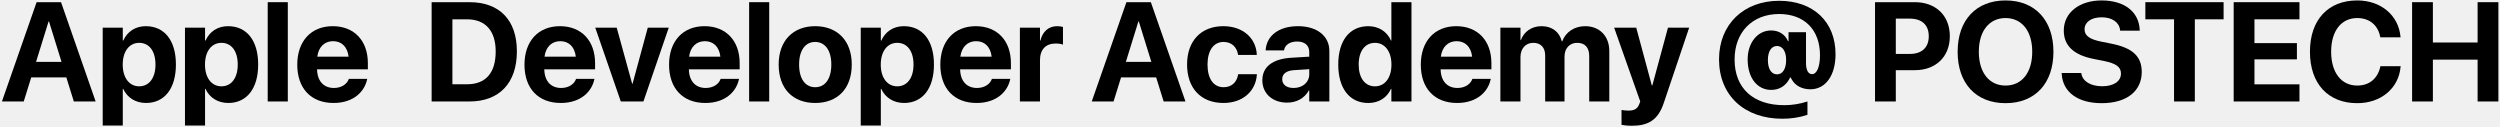
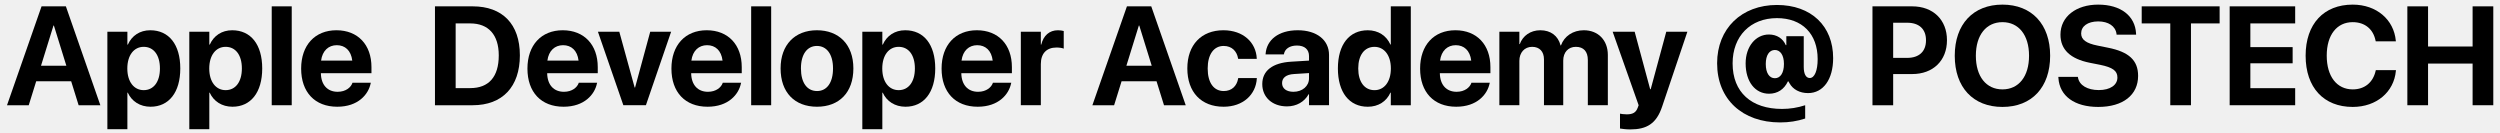
- <svg xmlns="http://www.w3.org/2000/svg" width="887" height="45" viewBox="0 0 887 45" fill="none">
-   <g clip-path="url(#clip0_4231_2476)">
-     <path d="M855.812 36.003V0.773H863.186V15.08H879.055V0.773H886.428V36.003H879.055V21.159H863.186V36.003H855.812Z" fill="black" />
-     <path d="M836.343 36.606C826.04 36.606 819.57 29.722 819.57 18.369V18.345C819.57 6.992 826.064 0.156 836.343 0.156C844.888 0.156 851.016 5.552 851.699 13.023L851.724 13.242H844.546L844.448 12.827C843.618 8.945 840.737 6.406 836.343 6.406C830.703 6.406 827.09 10.947 827.09 18.32V18.345C827.09 25.767 830.703 30.356 836.343 30.356C840.591 30.356 843.569 27.915 844.521 23.74L844.57 23.496H851.748L851.724 23.765C851.04 31.26 844.863 36.606 836.343 36.606Z" fill="black" />
-     <path d="M792.508 36.003V0.773H815.848V6.853H799.881V15.3H814.944V21.061H799.881V29.924H815.848V36.003H792.508Z" fill="black" />
-     <path d="M771.353 36.003V6.853H761.172V0.773H788.931V6.853H778.726V36.003H771.353Z" fill="black" />
-     <path d="M745.682 36.606C737.308 36.606 731.912 32.773 731.497 26.279L731.473 25.889H738.431L738.479 26.157C738.943 28.892 741.849 30.601 745.877 30.601C749.954 30.601 752.518 28.818 752.518 26.133V26.108C752.518 23.716 750.784 22.52 746.414 21.616L742.703 20.884C735.745 19.492 732.229 16.172 732.229 10.874V10.85C732.229 4.404 737.845 0.156 745.657 0.156C753.812 0.156 758.816 4.233 759.158 10.41L759.183 10.874H752.225L752.2 10.581C751.834 7.822 749.295 6.138 745.657 6.138C741.873 6.162 739.603 7.896 739.603 10.41V10.435C739.603 12.656 741.409 13.95 745.462 14.756L749.197 15.513C756.57 16.977 759.891 19.98 759.891 25.523V25.547C759.891 32.31 754.568 36.606 745.682 36.606Z" fill="black" />
-     <path d="M711.562 36.606C701.089 36.606 694.57 29.6 694.57 18.394V18.345C694.57 7.139 701.138 0.156 711.562 0.156C722.012 0.156 728.555 7.163 728.555 18.345V18.394C728.555 29.6 722.036 36.606 711.562 36.606ZM711.562 30.356C717.422 30.356 721.035 25.693 721.035 18.394V18.345C721.035 10.996 717.349 6.406 711.562 6.406C705.801 6.406 702.09 10.972 702.09 18.345V18.394C702.09 25.767 705.776 30.356 711.562 30.356Z" fill="black" />
-     <path d="M665.258 36.003V0.773H679.418C686.84 0.773 691.796 5.559 691.796 12.81V12.858C691.796 20.109 686.84 24.895 679.418 24.895H672.631V36.003H665.258ZM677.611 6.608H672.631V19.133H677.611C681.835 19.133 684.325 16.887 684.325 12.883V12.834C684.325 8.83 681.835 6.608 677.611 6.608Z" fill="black" />
-     <path d="M632.351 42.127C618.972 42.127 609.914 33.924 609.914 21.058V21.033C609.914 8.68 618.63 0.281 631.228 0.281C643.435 0.281 651.247 7.776 651.247 19.202V19.227C651.247 26.77 647.731 31.678 642.312 31.678C639.357 31.678 636.916 30.384 635.695 28.162L635.329 27.503H635.134C633.767 30.384 631.423 31.898 628.396 31.898C623.488 31.898 620.07 27.649 620.07 21.106V21.082C620.07 15.076 623.659 10.804 628.371 10.804C631.179 10.804 633.352 12.22 634.377 14.588H634.572V11.414H640.773V22.352C640.773 24.866 641.555 26.307 642.922 26.307C644.631 26.307 645.729 23.67 645.729 19.593V19.568C645.729 10.608 640.236 4.969 631.228 4.969C621.779 4.969 615.432 11.39 615.432 21.082V21.106C615.432 31.409 622.146 37.317 633.034 37.317C635.842 37.317 638.625 36.878 641.286 35.999V40.735C638.43 41.688 635.524 42.127 632.351 42.127ZM630.495 26.38C632.448 26.38 633.718 24.5 633.718 21.326V21.229C633.718 18.177 632.424 16.321 630.495 16.321C628.518 16.321 627.248 18.152 627.248 21.302V21.326C627.248 24.524 628.518 26.38 630.495 26.38Z" fill="black" />
-     <path d="M578.953 44.618C577.562 44.618 576.146 44.447 575.315 44.301V39.003C575.828 39.101 576.658 39.247 577.708 39.247C579.832 39.247 581.004 38.637 581.639 36.855L581.956 36L572.703 9.828H580.54L586.058 30.287H586.253L591.795 9.828H599.314L590.33 36.464C588.279 42.641 584.764 44.618 578.953 44.618Z" fill="black" />
-     <path d="M532.336 35.998V9.826H539.465V14.221H539.611C540.686 11.242 543.42 9.289 546.936 9.289C550.598 9.289 553.259 11.242 554.138 14.685H554.284C555.456 11.389 558.581 9.289 562.414 9.289C567.541 9.289 570.983 12.829 570.983 18.102V35.998H563.854V19.885C563.854 16.857 562.341 15.197 559.582 15.197C556.872 15.197 555.09 17.175 555.09 20.08V35.998H548.229V19.665C548.229 16.857 546.643 15.197 544.006 15.197C541.296 15.197 539.465 17.248 539.465 20.202V35.998H532.336Z" fill="black" />
-     <path d="M516.968 36.535C508.96 36.535 504.102 31.335 504.102 22.961V22.936C504.102 14.611 509.009 9.289 516.675 9.289C524.341 9.289 529.15 14.489 529.15 22.399V24.597H511.133C511.206 28.771 513.477 31.213 517.114 31.213C520.044 31.213 521.826 29.602 522.339 28.137L522.388 27.99H528.931L528.857 28.259C528.052 32.116 524.438 36.535 516.968 36.535ZM516.797 14.611C513.867 14.611 511.67 16.564 511.206 20.105H522.314C521.875 16.491 519.751 14.611 516.797 14.611Z" fill="black" />
-     <path d="M485.457 36.54C478.865 36.54 474.812 31.413 474.812 22.917V22.893C474.812 14.372 478.865 9.294 485.457 9.294C489.168 9.294 492.098 11.198 493.514 14.372H493.66V0.773H500.789V36.003H493.66V31.535H493.514C492.122 34.636 489.241 36.54 485.457 36.54ZM487.85 30.632C491.316 30.632 493.685 27.653 493.685 22.917V22.893C493.685 18.181 491.292 15.202 487.85 15.202C484.31 15.202 482.063 18.107 482.063 22.893V22.917C482.063 27.678 484.285 30.632 487.85 30.632Z" fill="black" />
-     <path d="M456.664 36.413C451.415 36.413 447.875 33.117 447.875 28.503V28.454C447.875 23.693 451.562 20.91 458.056 20.495L464.525 20.105V18.493C464.525 16.174 463.012 14.733 460.229 14.733C457.567 14.733 455.956 15.979 455.614 17.663L455.565 17.883H449.047L449.071 17.59C449.462 12.756 453.612 9.289 460.521 9.289C467.284 9.289 471.654 12.78 471.654 18.054V35.998H464.525V32.092H464.379C462.89 34.777 460.106 36.413 456.664 36.413ZM454.931 28.137C454.931 30.065 456.518 31.213 458.983 31.213C462.182 31.213 464.525 29.162 464.525 26.428V24.548L459.13 24.89C456.371 25.061 454.931 26.232 454.931 28.088V28.137Z" fill="black" />
-     <path d="M434.091 36.535C426.107 36.535 421.176 31.335 421.176 22.888V22.863C421.176 14.489 426.181 9.289 434.018 9.289C441.122 9.289 445.639 13.659 445.907 19.323V19.494H439.291L439.242 19.274C438.803 16.784 437.069 14.88 434.115 14.88C430.624 14.88 428.427 17.883 428.427 22.888V22.912C428.427 28.039 430.624 30.944 434.14 30.944C436.996 30.944 438.778 29.186 439.267 26.55L439.291 26.33H445.932V26.477C445.59 32.19 441.073 36.535 434.091 36.535Z" fill="black" />
-     <path d="M387.352 36.003L399.656 0.773H408.323L420.604 36.003H412.864L410.203 27.458H397.752L395.091 36.003H387.352ZM403.904 7.609L399.461 21.94H408.494L404.051 7.609H403.904Z" fill="black" />
-     <path d="M361.859 35.998V9.826H368.988V14.392H369.135C369.916 11.169 372.04 9.289 375.092 9.289C375.873 9.289 376.605 9.411 377.143 9.558V15.832C376.557 15.588 375.58 15.441 374.555 15.441C371.039 15.441 368.988 17.541 368.988 21.35V35.998H361.859Z" fill="black" />
-     <path d="M346.491 36.535C338.483 36.535 333.625 31.335 333.625 22.961V22.936C333.625 14.611 338.532 9.289 346.198 9.289C353.864 9.289 358.674 14.489 358.674 22.399V24.597H340.656C340.729 28.771 343 31.213 346.638 31.213C349.567 31.213 351.35 29.602 351.862 28.137L351.911 27.99H358.454L358.381 28.259C357.575 32.116 353.962 36.535 346.491 36.535ZM346.32 14.611C343.391 14.611 341.193 16.564 340.729 20.105H351.838C351.398 16.491 349.274 14.611 346.32 14.611Z" fill="black" />
-     <path d="M305.391 44.543V9.826H312.52V14.392H312.69C314.106 11.218 316.963 9.289 320.674 9.289C327.314 9.289 331.367 14.367 331.367 22.888V22.912C331.367 31.408 327.314 36.535 320.771 36.535C317.036 36.535 314.082 34.631 312.666 31.53H312.52V44.543H305.391ZM318.33 30.627C321.87 30.627 324.116 27.673 324.116 22.912V22.888C324.116 18.102 321.87 15.197 318.33 15.197C314.863 15.197 312.495 18.176 312.495 22.912V22.936C312.495 27.648 314.863 30.627 318.33 30.627Z" fill="black" />
-     <path d="M289.237 36.535C281.278 36.535 276.273 31.433 276.273 22.912V22.863C276.273 14.44 281.4 9.289 289.213 9.289C297.05 9.289 302.201 14.392 302.201 22.863V22.912C302.201 31.457 297.147 36.535 289.237 36.535ZM289.262 30.944C292.729 30.944 294.95 28.015 294.95 22.912V22.863C294.95 17.81 292.68 14.88 289.213 14.88C285.771 14.88 283.524 17.81 283.524 22.863V22.912C283.524 28.039 285.746 30.944 289.262 30.944Z" fill="black" />
-     <path d="M265.789 36.003V0.773H272.918V36.003H265.789Z" fill="black" />
-     <path d="M250.249 36.535C242.241 36.535 237.383 31.335 237.383 22.961V22.936C237.383 14.611 242.29 9.289 249.956 9.289C257.622 9.289 262.432 14.489 262.432 22.399V24.597H244.414C244.487 28.771 246.758 31.213 250.396 31.213C253.325 31.213 255.107 29.602 255.62 28.137L255.669 27.99H262.212L262.139 28.259C261.333 32.116 257.72 36.535 250.249 36.535ZM250.078 14.611C247.148 14.611 244.951 16.564 244.487 20.105H255.596C255.156 16.491 253.032 14.611 250.078 14.611Z" fill="black" />
-     <path d="M220.257 36L211.199 9.828H218.816L224.285 29.701H224.432L229.827 9.828H237.273L228.289 36H220.257Z" fill="black" />
-     <path d="M198.952 36.535C190.944 36.535 186.086 31.335 186.086 22.961V22.936C186.086 14.611 190.993 9.289 198.659 9.289C206.325 9.289 211.135 14.489 211.135 22.399V24.597H193.117C193.19 28.771 195.461 31.213 199.099 31.213C202.028 31.213 203.811 29.602 204.323 28.137L204.372 27.99H210.915L210.842 28.259C210.036 32.116 206.423 36.535 198.952 36.535ZM198.781 14.611C195.852 14.611 193.654 16.564 193.19 20.105H204.299C203.859 16.491 201.735 14.611 198.781 14.611Z" fill="black" />
-     <path d="M153.141 36.003V0.773H166.593C177.14 0.773 183.39 7.048 183.39 18.205V18.254C183.39 29.436 177.164 36.003 166.593 36.003H153.141ZM160.514 29.899H165.714C172.306 29.899 175.87 25.895 175.87 18.278V18.23C175.87 10.881 172.184 6.853 165.714 6.853H160.514V29.899Z" fill="black" />
-     <path d="M118.335 36.535C110.327 36.535 105.469 31.335 105.469 22.961V22.936C105.469 14.611 110.376 9.289 118.042 9.289C125.708 9.289 130.518 14.489 130.518 22.399V24.597H112.5C112.573 28.771 114.844 31.213 118.481 31.213C121.411 31.213 123.193 29.602 123.706 28.137L123.755 27.99H130.298L130.225 28.259C129.419 32.116 125.806 36.535 118.335 36.535ZM118.164 14.611C115.234 14.611 113.037 16.564 112.573 20.105H123.682C123.242 16.491 121.118 14.611 118.164 14.611Z" fill="black" />
-     <path d="M94.984 36.003V0.773H102.113V36.003H94.984Z" fill="black" />
-     <path d="M65.625 44.543V9.826H72.754V14.392H72.925C74.341 11.218 77.197 9.289 80.908 9.289C87.549 9.289 91.602 14.367 91.602 22.888V22.912C91.602 31.408 87.549 36.535 81.006 36.535C77.27 36.535 74.316 34.631 72.9 31.53H72.754V44.543H65.625ZM78.564 30.627C82.105 30.627 84.351 27.673 84.351 22.912V22.888C84.351 18.102 82.105 15.197 78.564 15.197C75.098 15.197 72.73 18.176 72.73 22.912V22.936C72.73 27.648 75.098 30.627 78.564 30.627Z" fill="black" />
-     <path d="M36.438 44.543V9.826H43.566V14.392H43.737C45.153 11.218 48.01 9.289 51.721 9.289C58.361 9.289 62.414 14.367 62.414 22.888V22.912C62.414 31.408 58.361 36.535 51.818 36.535C48.083 36.535 45.129 34.631 43.713 31.53H43.566V44.543H36.438ZM49.377 30.627C52.917 30.627 55.163 27.673 55.163 22.912V22.888C55.163 18.102 52.917 15.197 49.377 15.197C45.91 15.197 43.542 18.176 43.542 22.912V22.936C43.542 27.648 45.91 30.627 49.377 30.627Z" fill="black" />
-     <path d="M0.684 36.003L12.988 0.773H21.655L33.935 36.003H26.196L23.535 27.458H11.084L8.423 36.003H0.684ZM17.236 7.609L12.793 21.94H21.826L17.383 7.609H17.236Z" fill="black" />
+ <svg xmlns="http://www.w3.org/2000/svg" width="416" height="22" viewBox="0 0 416 22" fill="none">
+   <g clip-path="url(#clip0_2448_1331)">
+     <path d="M400.584 17.511V1.056H404.028V7.739H411.441V1.056H414.884V17.511H411.441V10.578H404.028V17.511H400.584Z" fill="black" />
+     <path d="M391.49 17.793C386.678 17.793 383.656 14.577 383.656 9.275V9.263C383.656 3.961 386.689 0.768 391.49 0.768C395.482 0.768 398.344 3.288 398.663 6.777L398.675 6.88H395.322L395.276 6.686C394.888 4.873 393.543 3.687 391.49 3.687C388.856 3.687 387.168 5.808 387.168 9.252V9.263C387.168 12.73 388.856 14.874 391.49 14.874C393.475 14.874 394.866 13.733 395.31 11.784L395.333 11.669H398.686L398.675 11.795C398.355 15.296 395.47 17.793 391.49 17.793Z" fill="black" />
+     <path d="M371.016 17.511V1.056H381.918V3.896H374.46V7.841H381.495V10.533H374.46V14.672H381.918V17.511H371.016Z" fill="black" />
+     <path d="M361.135 17.511V3.896H356.379V1.056H369.345V3.896H364.578V17.511H361.135Z" fill="black" />
+     <path d="M349.144 17.793C345.233 17.793 342.712 16.003 342.519 12.97L342.507 12.787H345.757L345.78 12.912C345.996 14.19 347.354 14.988 349.235 14.988C351.14 14.988 352.337 14.155 352.337 12.901V12.89C352.337 11.772 351.527 11.213 349.486 10.791L347.753 10.449C344.503 9.799 342.86 8.248 342.86 5.774V5.763C342.86 2.752 345.484 0.768 349.132 0.768C352.941 0.768 355.279 2.672 355.439 5.557L355.45 5.774H352.2L352.189 5.637C352.018 4.348 350.832 3.562 349.132 3.562C347.365 3.573 346.305 4.383 346.305 5.557V5.569C346.305 6.606 347.148 7.211 349.041 7.587L350.786 7.941C354.23 8.625 355.781 10.027 355.781 12.616V12.627C355.781 15.786 353.295 17.793 349.144 17.793Z" fill="black" />
+     <path d="M333.207 17.793C328.315 17.793 325.271 14.52 325.271 9.286V9.263C325.271 4.029 328.338 0.768 333.207 0.768C338.088 0.768 341.144 4.041 341.144 9.263V9.286C341.144 14.52 338.099 17.793 333.207 17.793ZM333.207 14.874C335.944 14.874 337.632 12.696 337.632 9.286V9.263C337.632 5.831 335.91 3.687 333.207 3.687C330.516 3.687 328.783 5.82 328.783 9.263V9.286C328.783 12.73 330.505 14.874 333.207 14.874Z" fill="black" />
+     <path d="M311.579 17.511V1.056H318.193C321.66 1.056 323.975 3.291 323.975 6.678V6.701C323.975 10.088 321.66 12.323 318.193 12.323H315.023V17.511H311.579ZM317.349 3.782H315.023V9.632H317.349C319.322 9.632 320.485 8.583 320.485 6.712V6.69C320.485 4.819 319.322 3.782 317.349 3.782Z" fill="black" />
+     <path d="M296.209 20.372C289.96 20.372 285.729 16.54 285.729 10.531V10.519C285.729 4.749 289.8 0.826 295.684 0.826C301.386 0.826 305.035 4.327 305.035 9.664V9.675C305.035 13.199 303.393 15.491 300.862 15.491C299.481 15.491 298.341 14.887 297.771 13.849L297.6 13.541H297.509C296.87 14.887 295.776 15.594 294.362 15.594C292.069 15.594 290.473 13.61 290.473 10.553V10.542C290.473 7.737 292.149 5.741 294.35 5.741C295.662 5.741 296.677 6.403 297.155 7.509H297.246V6.026H300.143V11.135C300.143 12.31 300.508 12.982 301.147 12.982C301.945 12.982 302.458 11.751 302.458 9.847V9.835C302.458 5.65 299.892 3.016 295.684 3.016C291.271 3.016 288.306 6.015 288.306 10.542V10.553C288.306 15.366 291.442 18.125 296.528 18.125C297.84 18.125 299.139 17.92 300.382 17.51V19.722C299.048 20.167 297.691 20.372 296.209 20.372ZM295.342 13.017C296.254 13.017 296.847 12.139 296.847 10.656V10.611C296.847 9.185 296.243 8.318 295.342 8.318C294.419 8.318 293.825 9.174 293.825 10.645V10.656C293.825 12.15 294.419 13.017 295.342 13.017Z" fill="black" />
+     <path d="M271.268 21.535C270.618 21.535 269.957 21.456 269.568 21.387V18.913C269.808 18.958 270.196 19.027 270.686 19.027C271.678 19.027 272.226 18.742 272.522 17.909L272.67 17.51L268.348 5.286H272.009L274.586 14.842H274.677L277.266 5.286H280.778L276.582 17.727C275.624 20.612 273.982 21.535 271.268 21.535Z" fill="black" />
+     <path d="M249.494 17.509V5.285H252.823V7.337H252.892C253.394 5.946 254.671 5.034 256.313 5.034C258.023 5.034 259.266 5.946 259.677 7.554H259.745C260.293 6.015 261.752 5.034 263.543 5.034C265.937 5.034 267.545 6.687 267.545 9.15V17.509H264.215V9.983C264.215 8.569 263.508 7.793 262.22 7.793C260.954 7.793 260.122 8.717 260.122 10.074V17.509H256.917V9.88C256.917 8.569 256.176 7.793 254.944 7.793C253.679 7.793 252.823 8.751 252.823 10.131V17.509H249.494Z" fill="black" />
+     <path d="M242.315 17.76C238.575 17.76 236.306 15.331 236.306 11.42V11.408C236.306 7.52 238.598 5.034 242.179 5.034C245.759 5.034 248.005 7.463 248.005 11.157V12.184H239.59C239.624 14.134 240.685 15.274 242.384 15.274C243.752 15.274 244.585 14.521 244.824 13.837L244.847 13.769H247.903L247.869 13.894C247.493 15.696 245.805 17.76 242.315 17.76ZM242.236 7.52C240.867 7.52 239.841 8.432 239.624 10.085H244.812C244.607 8.398 243.615 7.52 242.236 7.52Z" fill="black" />
+     <path d="M227.597 17.762C224.518 17.762 222.625 15.368 222.625 11.399V11.388C222.625 7.408 224.518 5.036 227.597 5.036C229.33 5.036 230.699 5.926 231.36 7.408H231.429V1.056H234.758V17.511H231.429V15.425H231.36C230.71 16.873 229.365 17.762 227.597 17.762ZM228.715 15.003C230.334 15.003 231.44 13.611 231.44 11.399V11.388C231.44 9.187 230.323 7.796 228.715 7.796C227.061 7.796 226.012 9.153 226.012 11.388V11.399C226.012 13.623 227.05 15.003 228.715 15.003Z" fill="black" />
+     <path d="M214.148 17.703C211.697 17.703 210.043 16.164 210.043 14.008V13.986C210.043 11.762 211.765 10.462 214.799 10.268L217.82 10.085V9.333C217.82 8.25 217.113 7.577 215.814 7.577C214.57 7.577 213.818 8.158 213.658 8.945L213.635 9.048H210.591L210.602 8.911C210.784 6.653 212.723 5.034 215.95 5.034C219.109 5.034 221.15 6.665 221.15 9.128V17.509H217.82V15.685H217.752C217.056 16.939 215.756 17.703 214.148 17.703ZM213.339 13.837C213.339 14.738 214.08 15.274 215.232 15.274C216.726 15.274 217.82 14.316 217.82 13.039V12.161L215.3 12.321C214.012 12.4 213.339 12.948 213.339 13.815V13.837Z" fill="black" />
+     <path d="M203.605 17.76C199.876 17.76 197.572 15.331 197.572 11.386V11.374C197.572 7.463 199.91 5.034 203.571 5.034C206.889 5.034 208.999 7.075 209.124 9.721V9.8H206.034L206.011 9.698C205.806 8.535 204.996 7.645 203.616 7.645C201.985 7.645 200.959 9.048 200.959 11.386V11.397C200.959 13.792 201.985 15.149 203.628 15.149C204.962 15.149 205.794 14.328 206.022 13.096L206.034 12.993H209.136V13.062C208.976 15.73 206.866 17.76 203.605 17.76Z" fill="black" />
+     <path d="M181.774 17.511L187.521 1.056H191.569L197.305 17.511H193.69L192.447 13.52H186.632L185.389 17.511H181.774ZM189.505 4.249L187.43 10.943H191.649L189.574 4.249H189.505Z" fill="black" />
+     <path d="M169.866 17.509V5.285H173.196V7.417H173.265C173.63 5.912 174.622 5.034 176.047 5.034C176.412 5.034 176.754 5.091 177.005 5.159V8.09C176.732 7.976 176.275 7.907 175.797 7.907C174.154 7.907 173.196 8.888 173.196 10.667V17.509H169.866Z" fill="black" />
+     <path d="M162.688 17.76C158.948 17.76 156.679 15.331 156.679 11.42V11.408C156.679 7.52 158.971 5.034 162.551 5.034C166.132 5.034 168.379 7.463 168.379 11.157V12.184H159.963C159.997 14.134 161.058 15.274 162.757 15.274C164.125 15.274 164.958 14.521 165.197 13.837L165.22 13.769H168.276L168.242 13.894C167.866 15.696 166.178 17.76 162.688 17.76ZM162.608 7.52C161.24 7.52 160.214 8.432 159.997 10.085H165.186C164.98 8.398 163.988 7.52 162.608 7.52Z" fill="black" />
+     <path d="M143.491 21.5V5.285H146.821V7.417H146.9C147.562 5.935 148.896 5.034 150.63 5.034C153.731 5.034 155.624 7.406 155.624 11.386V11.397C155.624 15.365 153.731 17.76 150.675 17.76C148.93 17.76 147.551 16.871 146.889 15.422H146.821V21.5H143.491ZM149.535 15C151.188 15 152.237 13.621 152.237 11.397V11.386C152.237 9.15 151.188 7.793 149.535 7.793C147.915 7.793 146.809 9.185 146.809 11.397V11.408C146.809 13.609 147.915 15 149.535 15Z" fill="black" />
+     <path d="M135.946 17.76C132.228 17.76 129.891 15.377 129.891 11.397V11.374C129.891 7.44 132.285 5.034 135.935 5.034C139.595 5.034 142.001 7.417 142.001 11.374V11.397C142.001 15.388 139.641 17.76 135.946 17.76ZM135.958 15.149C137.577 15.149 138.614 13.78 138.614 11.397V11.374C138.614 9.014 137.554 7.645 135.935 7.645C134.327 7.645 133.277 9.014 133.277 11.374V11.397C133.277 13.792 134.315 15.149 135.958 15.149Z" fill="black" />
+     <path d="M124.994 17.511V1.056H128.323V17.511H124.994Z" fill="black" />
+     <path d="M117.735 17.76C113.995 17.76 111.726 15.331 111.726 11.42V11.408C111.726 7.52 114.018 5.034 117.598 5.034C121.179 5.034 123.426 7.463 123.426 11.157V12.184H115.01C115.044 14.134 116.105 15.274 117.804 15.274C119.172 15.274 120.004 14.521 120.244 13.837L120.267 13.769H123.323L123.289 13.894C122.912 15.696 121.225 17.76 117.735 17.76ZM117.655 7.52C116.287 7.52 115.261 8.432 115.044 10.085H120.233C120.027 8.398 119.035 7.52 117.655 7.52Z" fill="black" />
+     <path d="M103.726 17.51L99.496 5.286H103.053L105.608 14.568H105.676L108.196 5.286H111.674L107.478 17.51H103.726Z" fill="black" />
+     <path d="M93.775 17.76C90.035 17.76 87.766 15.331 87.766 11.42V11.408C87.766 7.52 90.058 5.034 93.638 5.034C97.219 5.034 99.466 7.463 99.466 11.157V12.184H91.05C91.084 14.134 92.144 15.274 93.844 15.274C95.212 15.274 96.045 14.521 96.284 13.837L96.307 13.769H99.363L99.329 13.894C98.952 15.696 97.265 17.76 93.775 17.76ZM93.695 7.52C92.327 7.52 91.3 8.432 91.084 10.085H96.272C96.067 8.398 95.075 7.52 93.695 7.52Z" fill="black" />
+     <path d="M72.378 17.511V1.056H78.661C83.587 1.056 86.506 3.987 86.506 9.198V9.221C86.506 14.444 83.598 17.511 78.661 17.511H72.378ZM75.821 14.661H78.25C81.329 14.661 82.994 12.79 82.994 9.233V9.21C82.994 5.777 81.272 3.896 78.25 3.896H75.821V14.661Z" fill="black" />
+     <path d="M56.12 17.76C52.38 17.76 50.111 15.331 50.111 11.42V11.408C50.111 7.52 52.403 5.034 55.983 5.034C59.564 5.034 61.811 7.463 61.811 11.157V12.184H53.395C53.429 14.134 54.49 15.274 56.188 15.274C57.557 15.274 58.389 14.521 58.629 13.837L58.652 13.769H61.708L61.674 13.894C61.297 15.696 59.61 17.76 56.12 17.76ZM56.041 7.52C54.672 7.52 53.646 8.432 53.429 10.085H58.618C58.412 8.398 57.42 7.52 56.041 7.52Z" fill="black" />
+     <path d="M45.214 17.511V1.056H48.543V17.511H45.214Z" fill="black" />
+     <path d="M31.5 21.5V5.285H34.83V7.417H34.91C35.571 5.935 36.906 5.034 38.639 5.034C41.74 5.034 43.633 7.406 43.633 11.386V11.397C43.633 15.365 41.74 17.76 38.684 17.76C36.94 17.76 35.56 16.871 34.898 15.422H34.83V21.5H31.5ZM37.544 15C39.198 15 40.247 13.621 40.247 11.397V11.386C40.247 9.15 39.198 7.793 37.544 7.793C35.925 7.793 34.819 9.185 34.819 11.397V11.408C34.819 13.609 35.925 15 37.544 15Z" fill="black" />
+     <path d="M17.867 21.5V5.285H21.197V7.417H21.277C21.938 5.935 23.272 5.034 25.006 5.034C28.107 5.034 30 7.406 30 11.386V11.397C30 15.365 28.107 17.76 25.051 17.76C23.306 17.76 21.927 16.871 21.265 15.422H21.197V21.5H17.867ZM23.911 15C25.564 15 26.613 13.621 26.613 11.397V11.386C26.613 9.15 25.564 7.793 23.911 7.793C22.292 7.793 21.186 9.185 21.186 11.397V11.408C21.186 13.609 22.292 15 23.911 15Z" fill="black" />
+     <path d="M1.167 17.511L6.915 1.056H10.963L16.699 17.511H13.084L11.841 13.52H6.025L4.782 17.511H1.167ZM8.899 4.249L6.823 10.943H11.043L8.967 4.249H8.899Z" fill="black" />
  </g>
  <defs>
-     <clipPath id="clip0_4231_2476">
-       <rect width="887" height="45" fill="white" />
+     <clipPath id="clip0_2448_1331">
+       <rect width="414.304" height="21.019" fill="white" transform="translate(0.8479 0.694946)" />
    </clipPath>
  </defs>
</svg>
